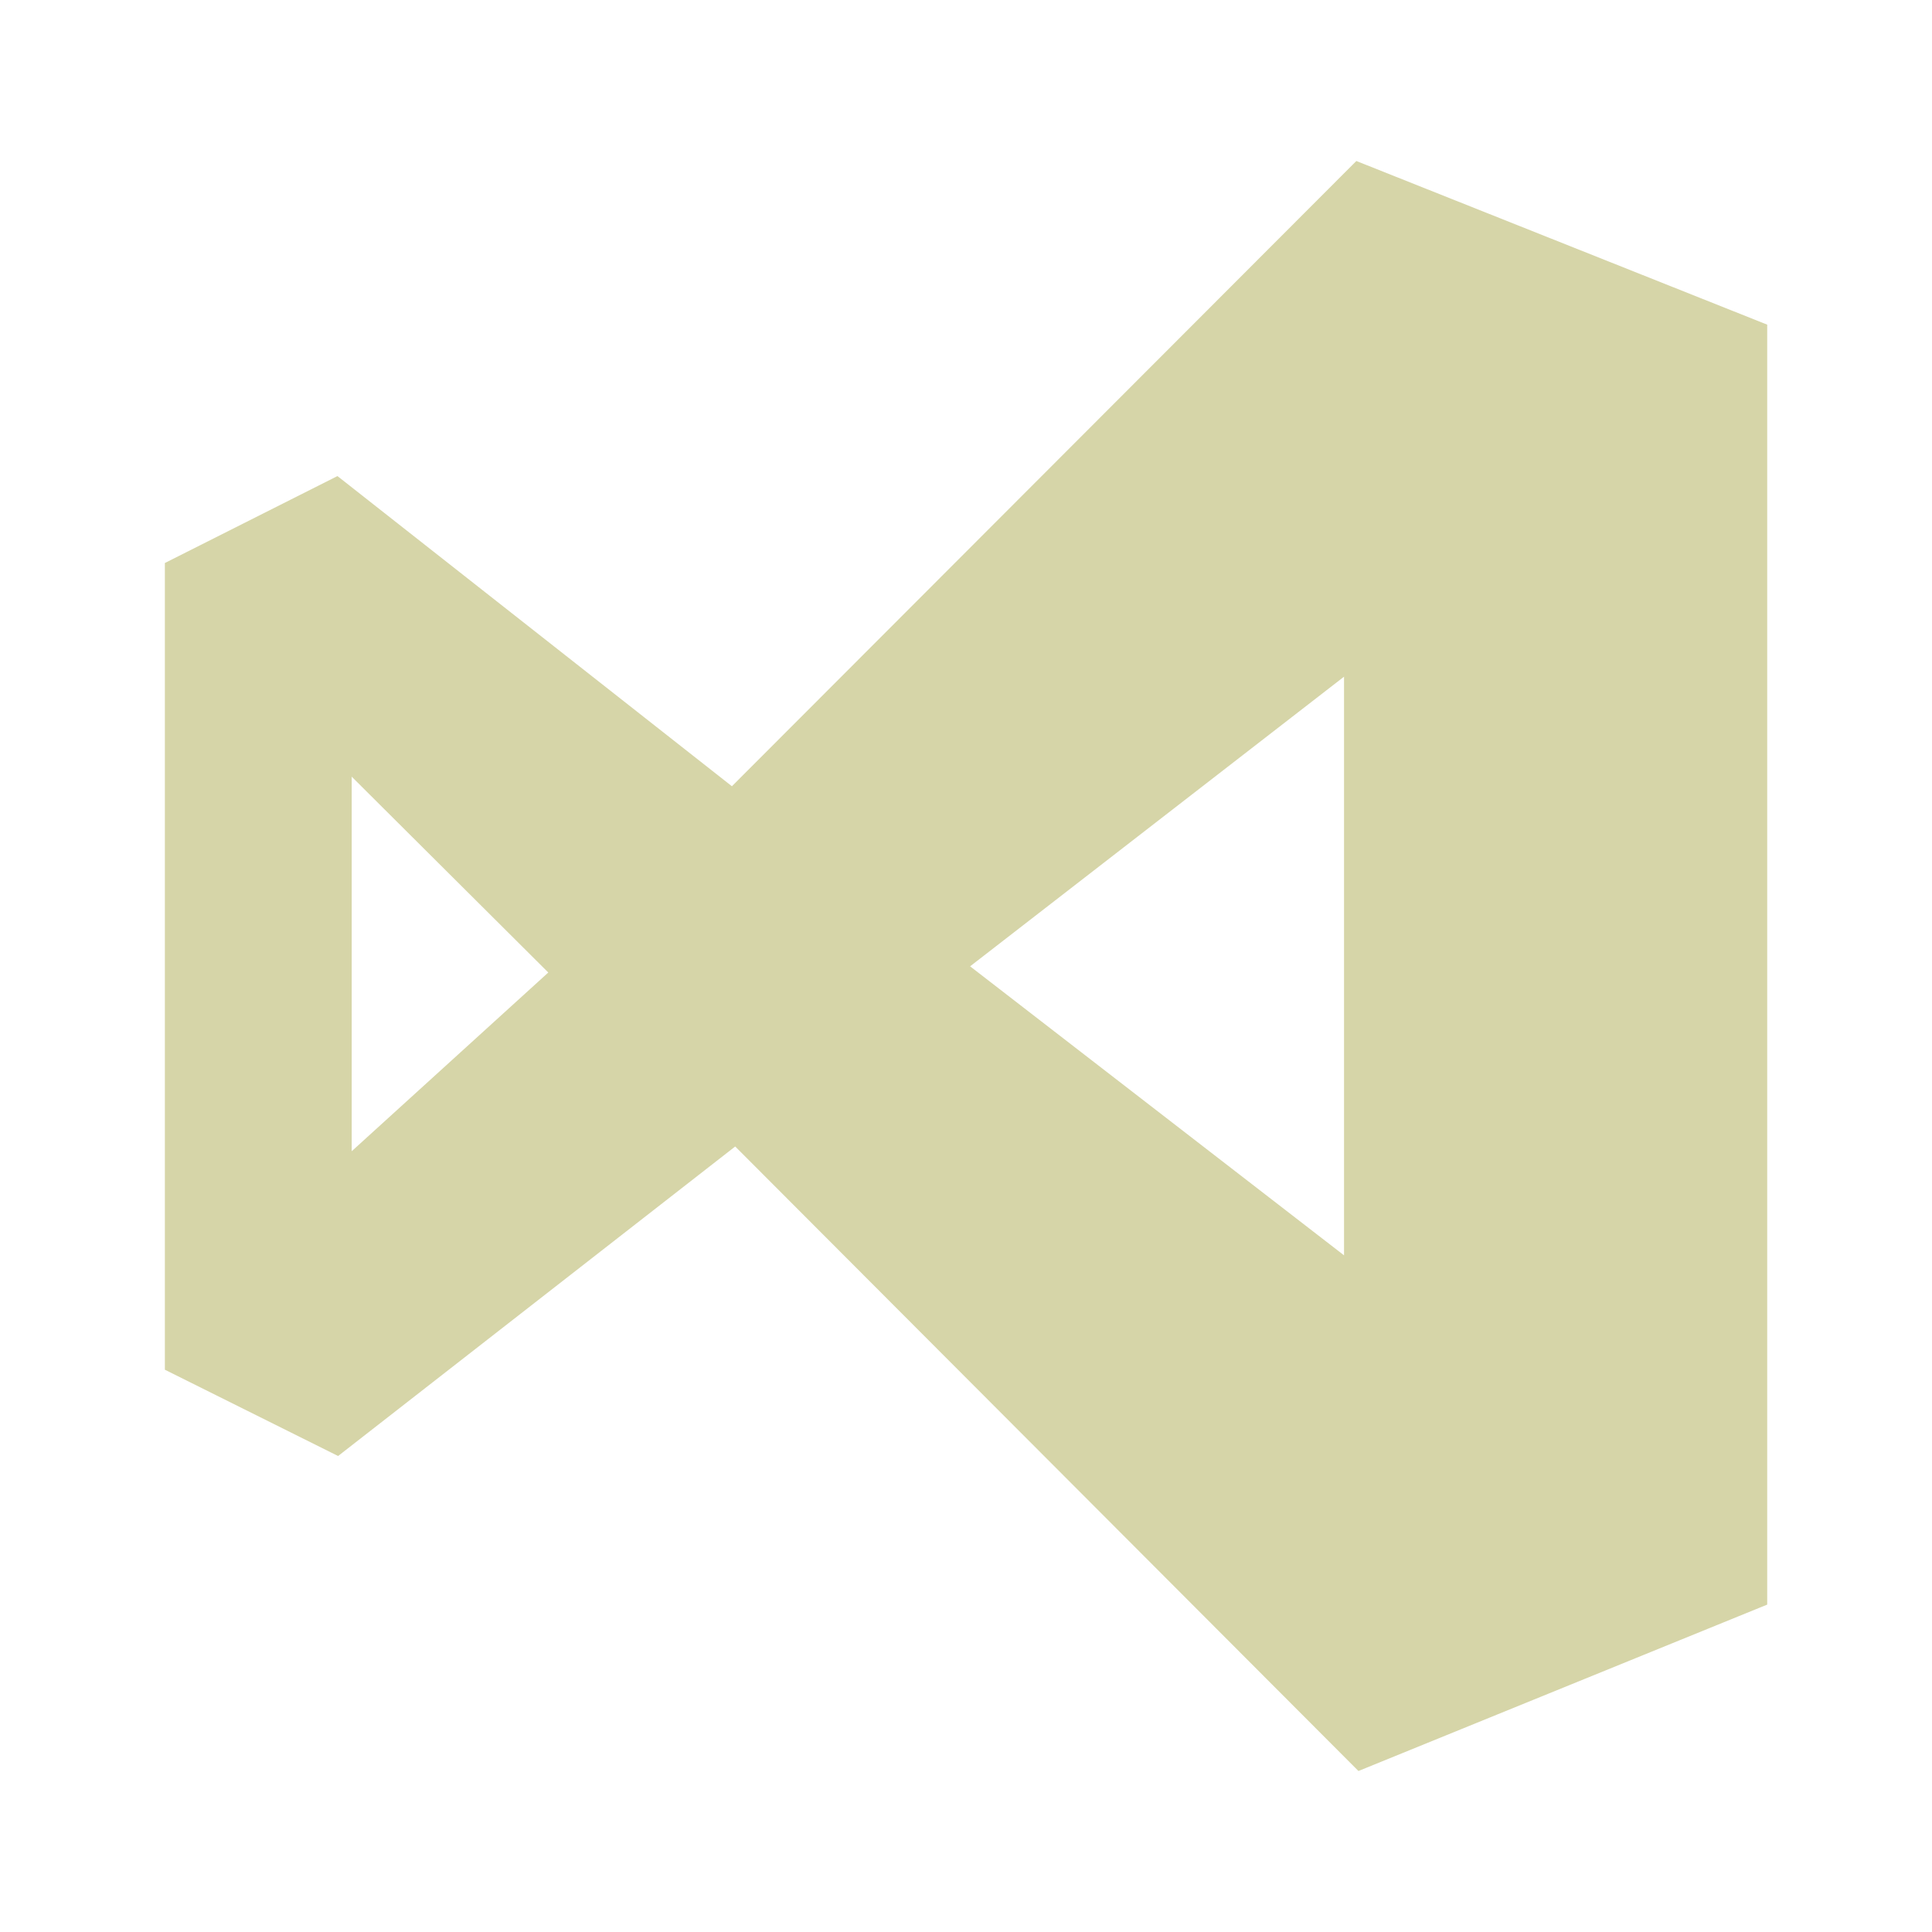
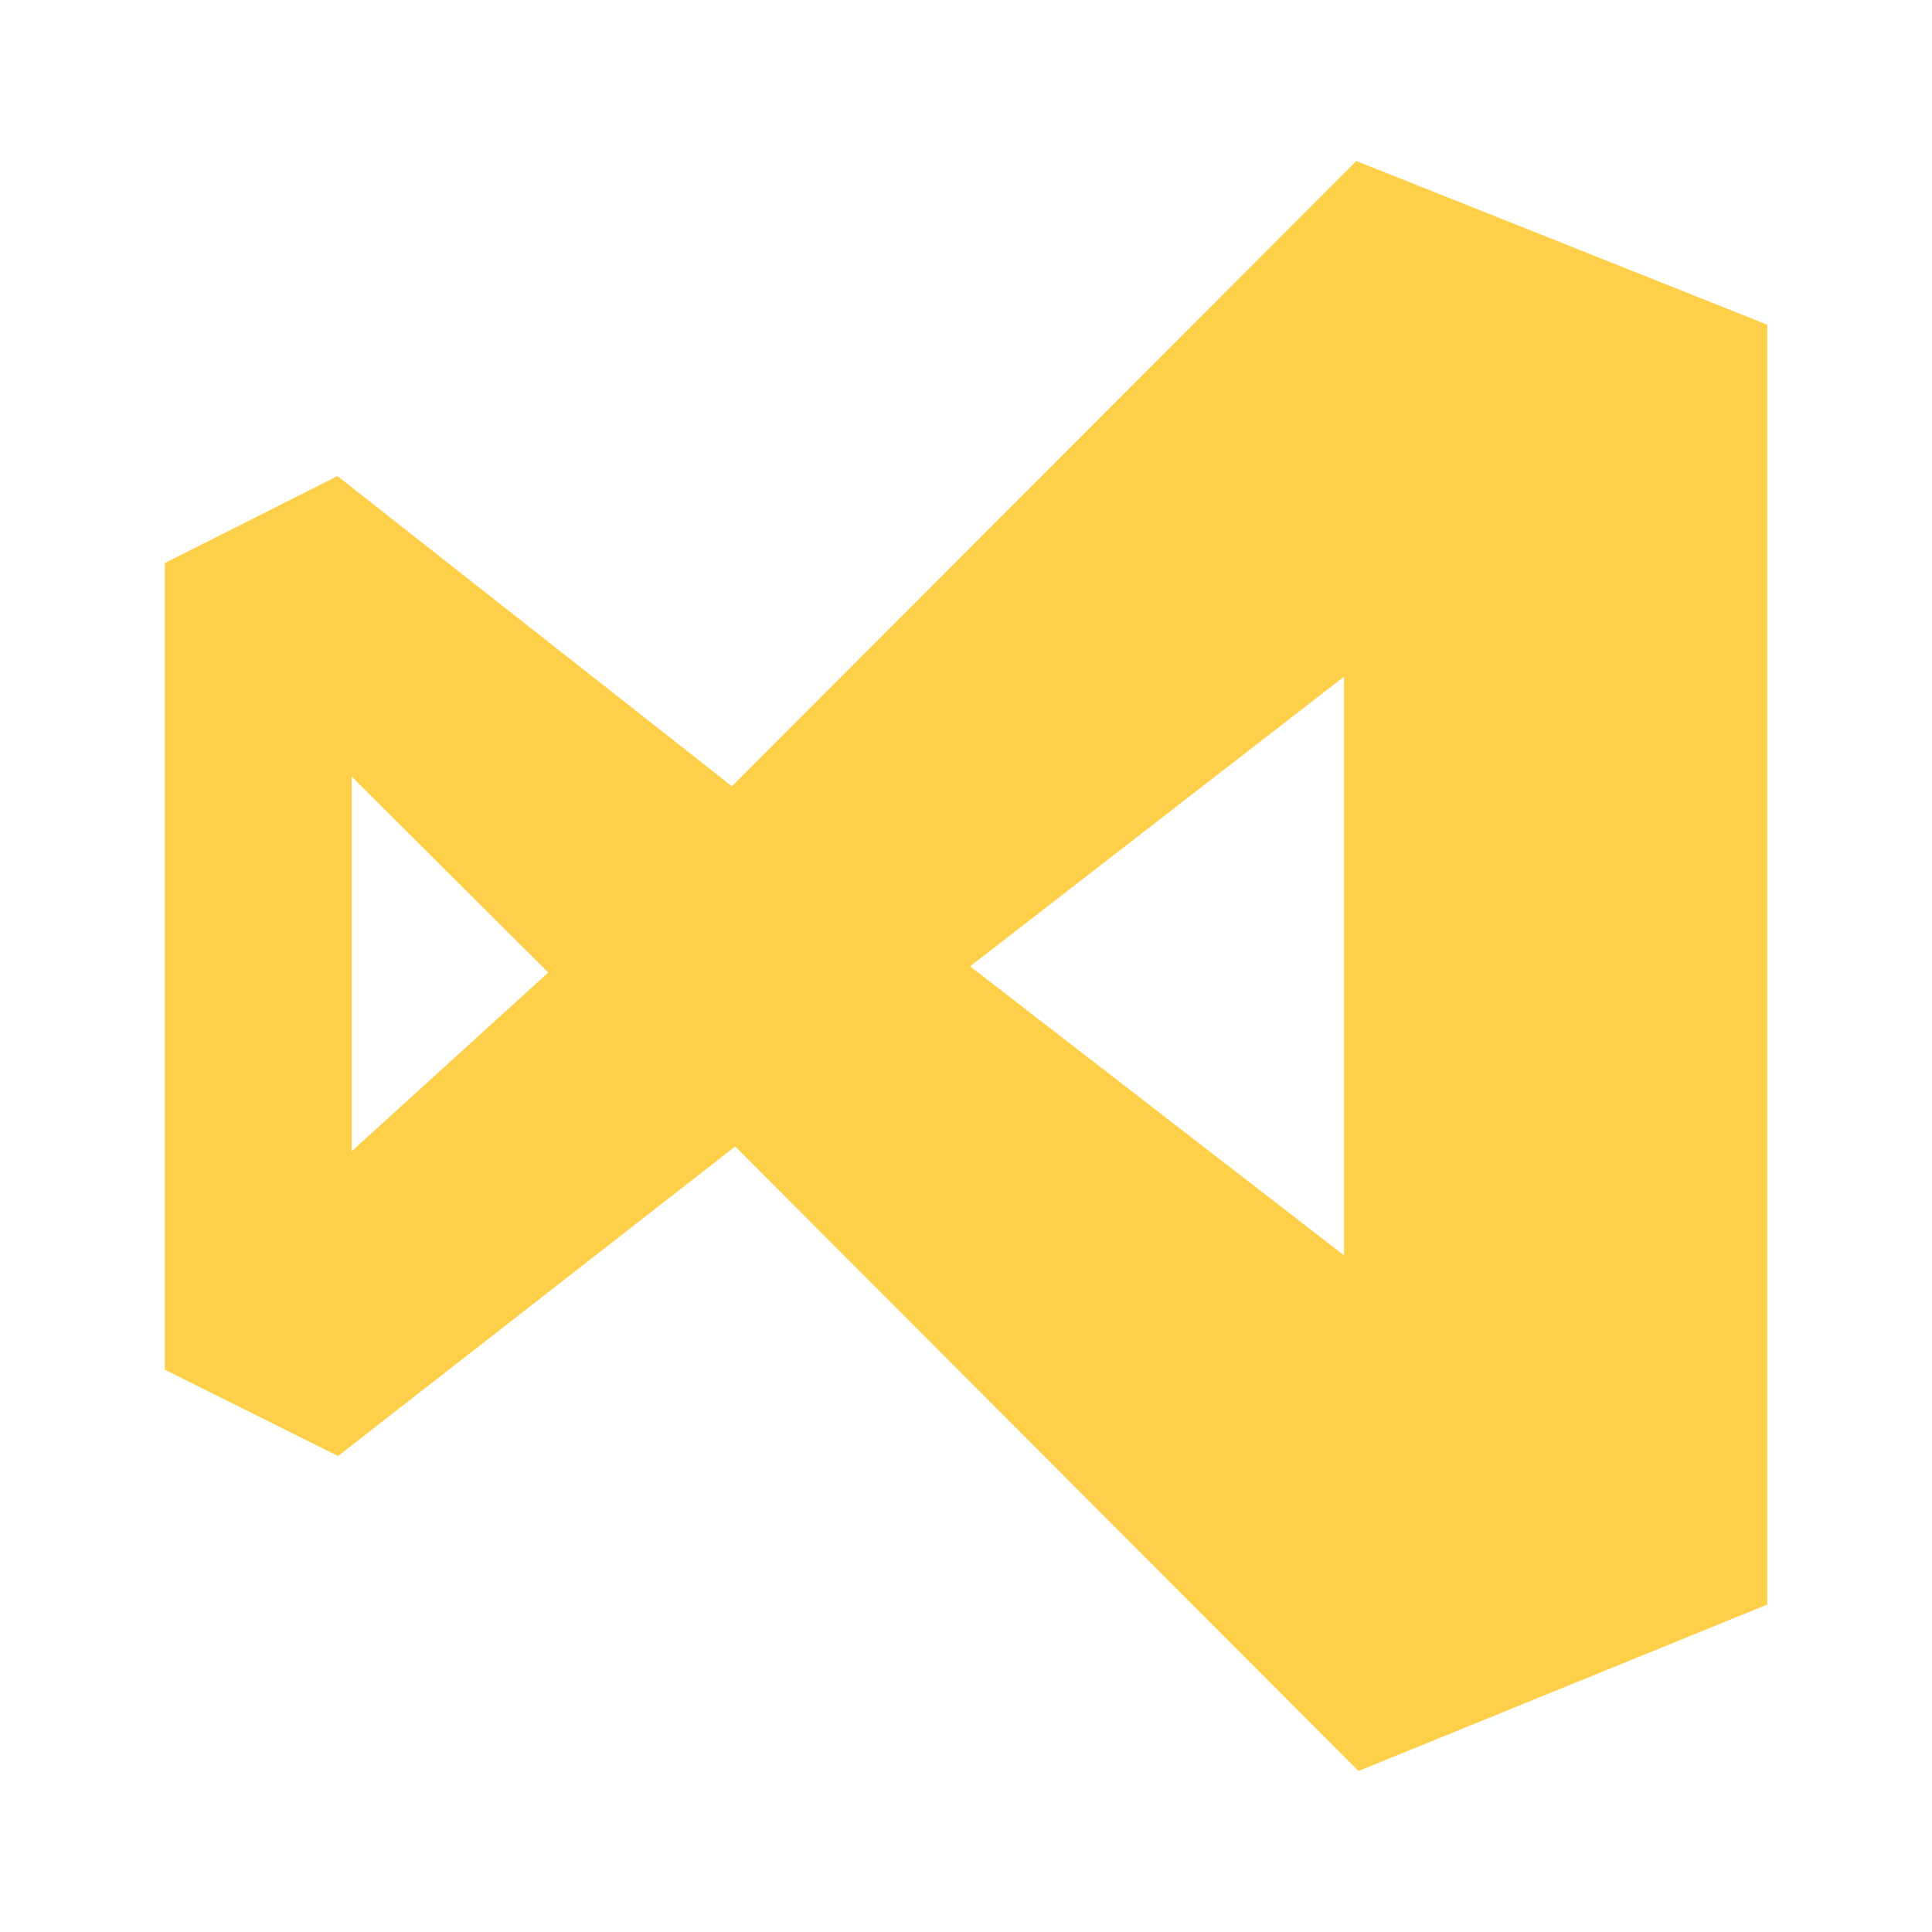
<svg xmlns="http://www.w3.org/2000/svg" width="150" height="150" viewBox="0 0 150 150" fill="none">
-   <path d="M57.081 89.013L26.25 113.044L12.8 106.344V43.712L26.2 36.962L56.825 61.044L105.306 12.5L137.206 25.206V124.581L105.469 137.5L57.081 89.013ZM104.35 97.463V52.538L75.319 75.025L104.35 97.463ZM27.306 89.381L42.569 75.506L27.306 60.3V89.381Z" fill="#D6D5A8" />
+   <path d="M57.081 89.013L26.25 113.044L12.8 106.344V43.712L26.2 36.962L56.825 61.044L105.306 12.5L137.206 25.206V124.581L105.469 137.5L57.081 89.013ZM104.35 97.463V52.538L75.319 75.025L104.35 97.463ZM27.306 89.381L42.569 75.506L27.306 60.3V89.381Z" fill="#FED049" />
</svg>
